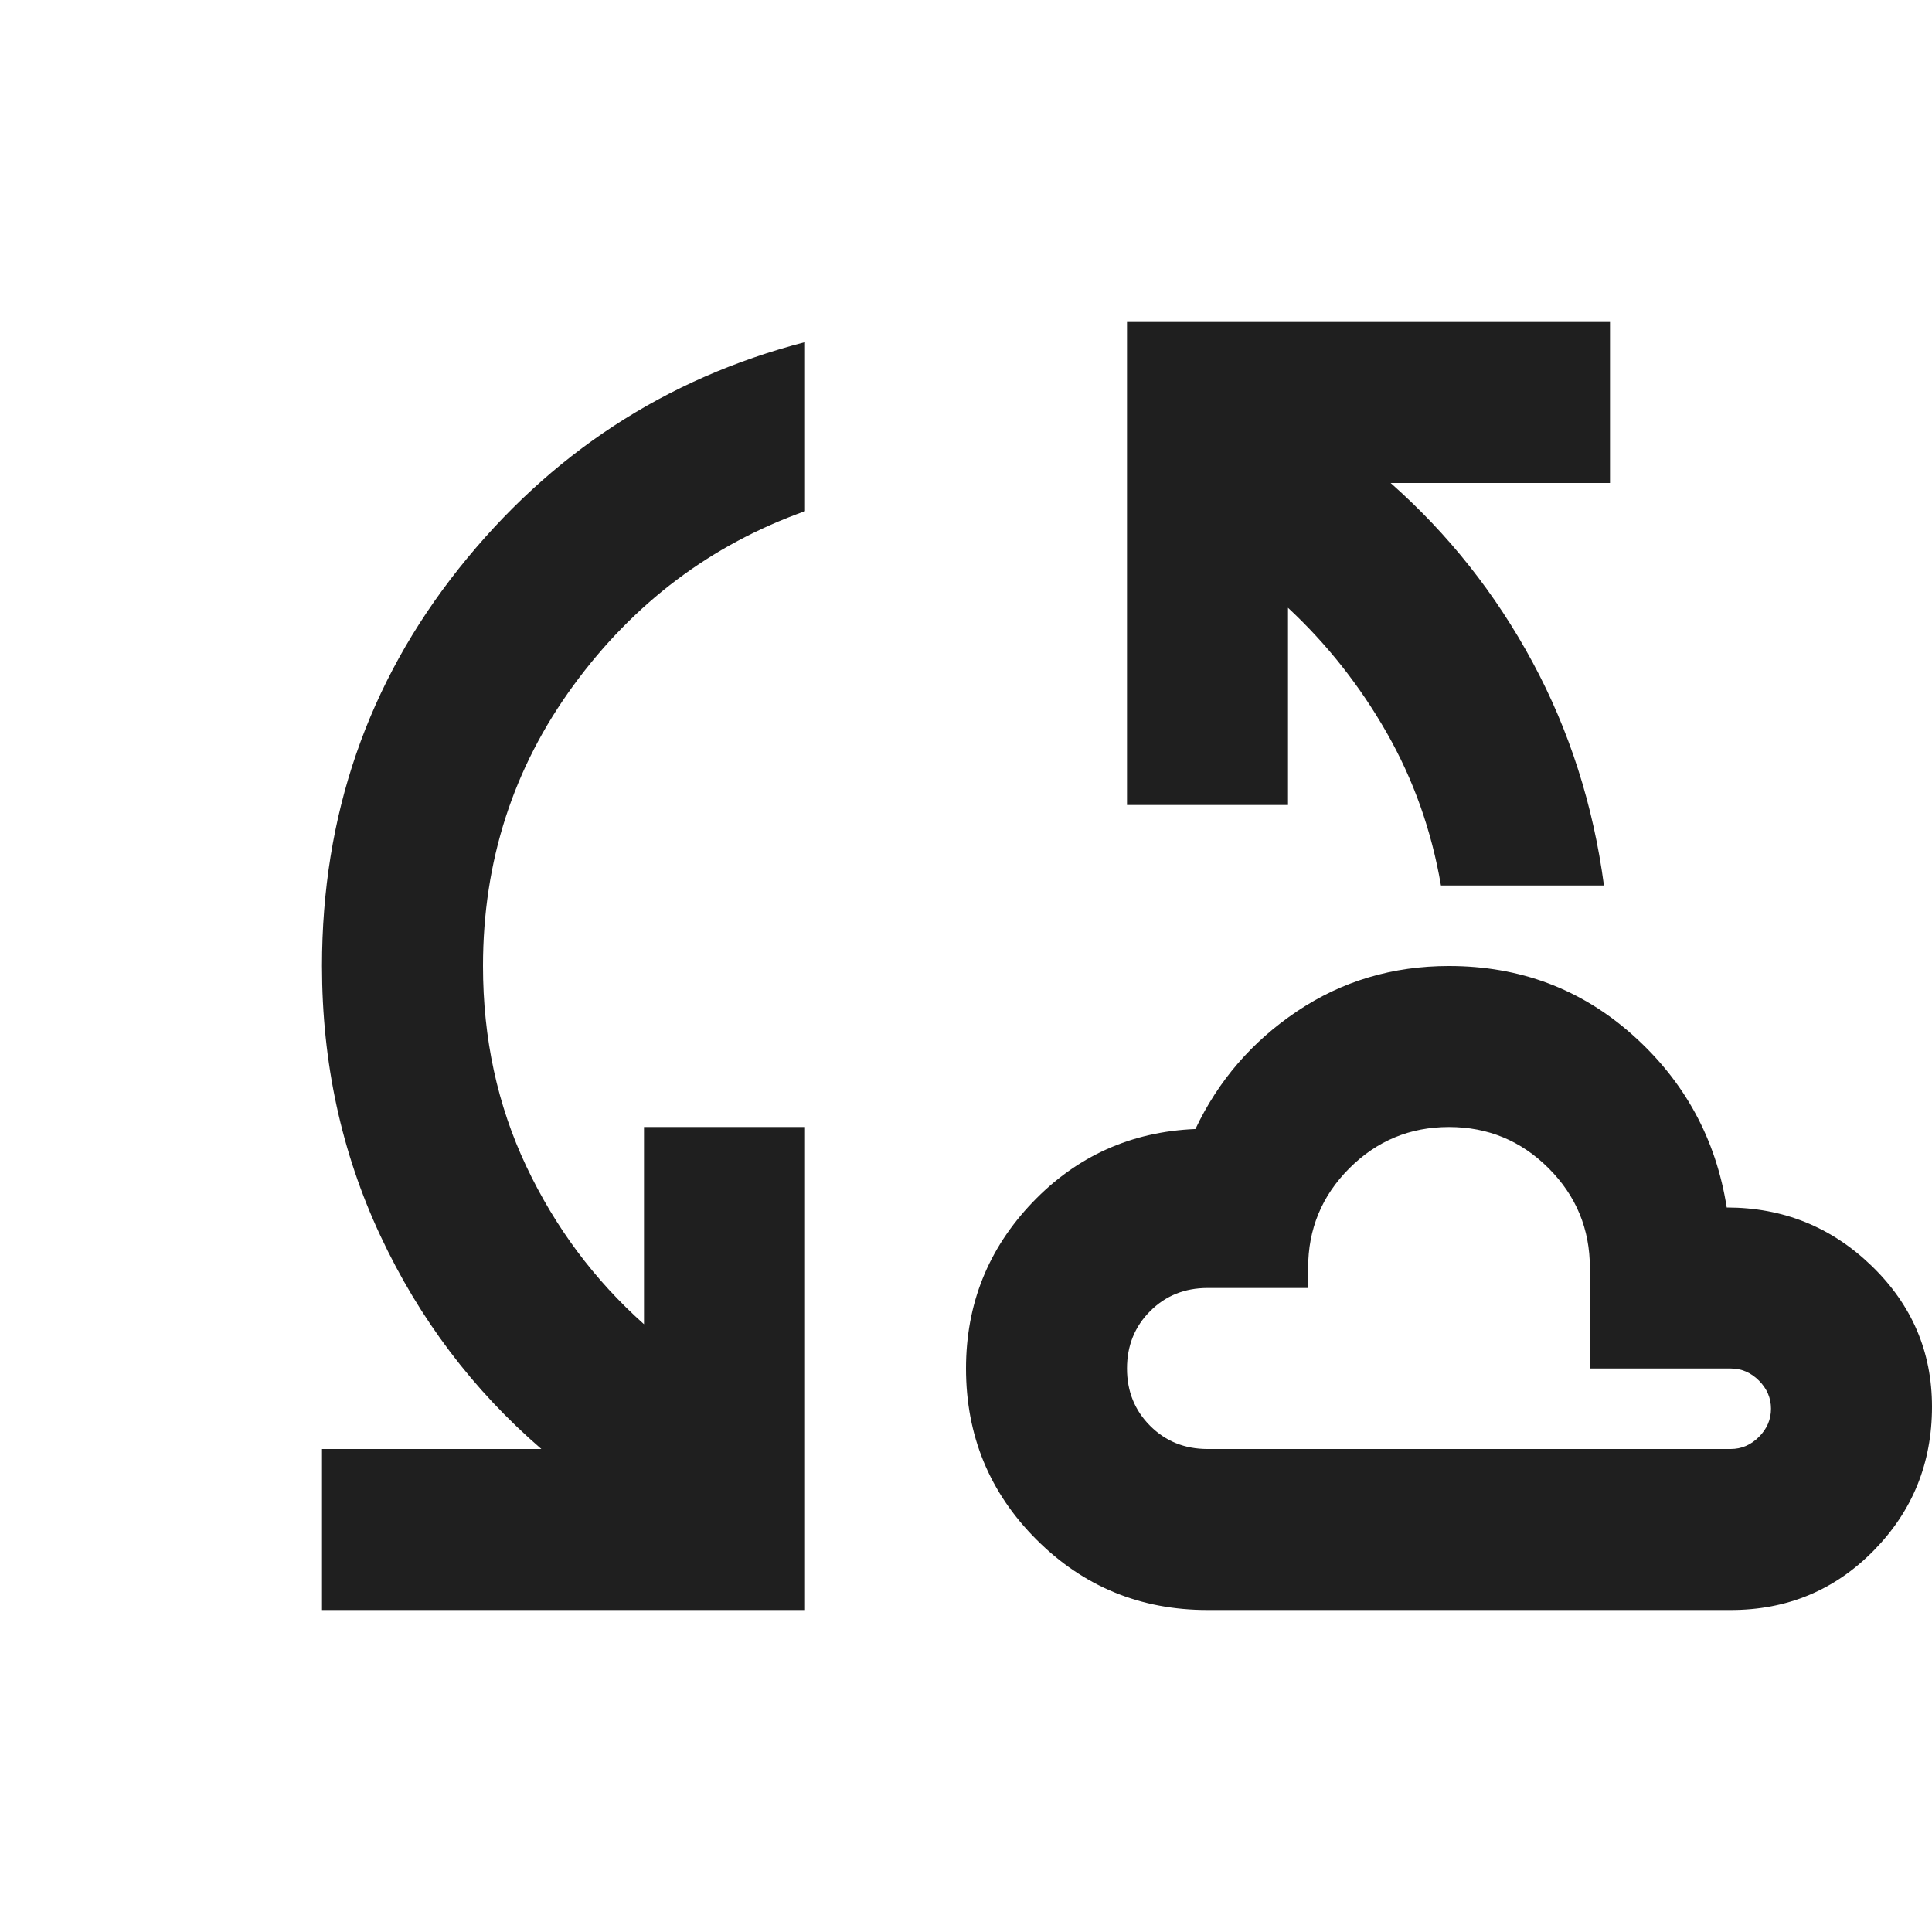
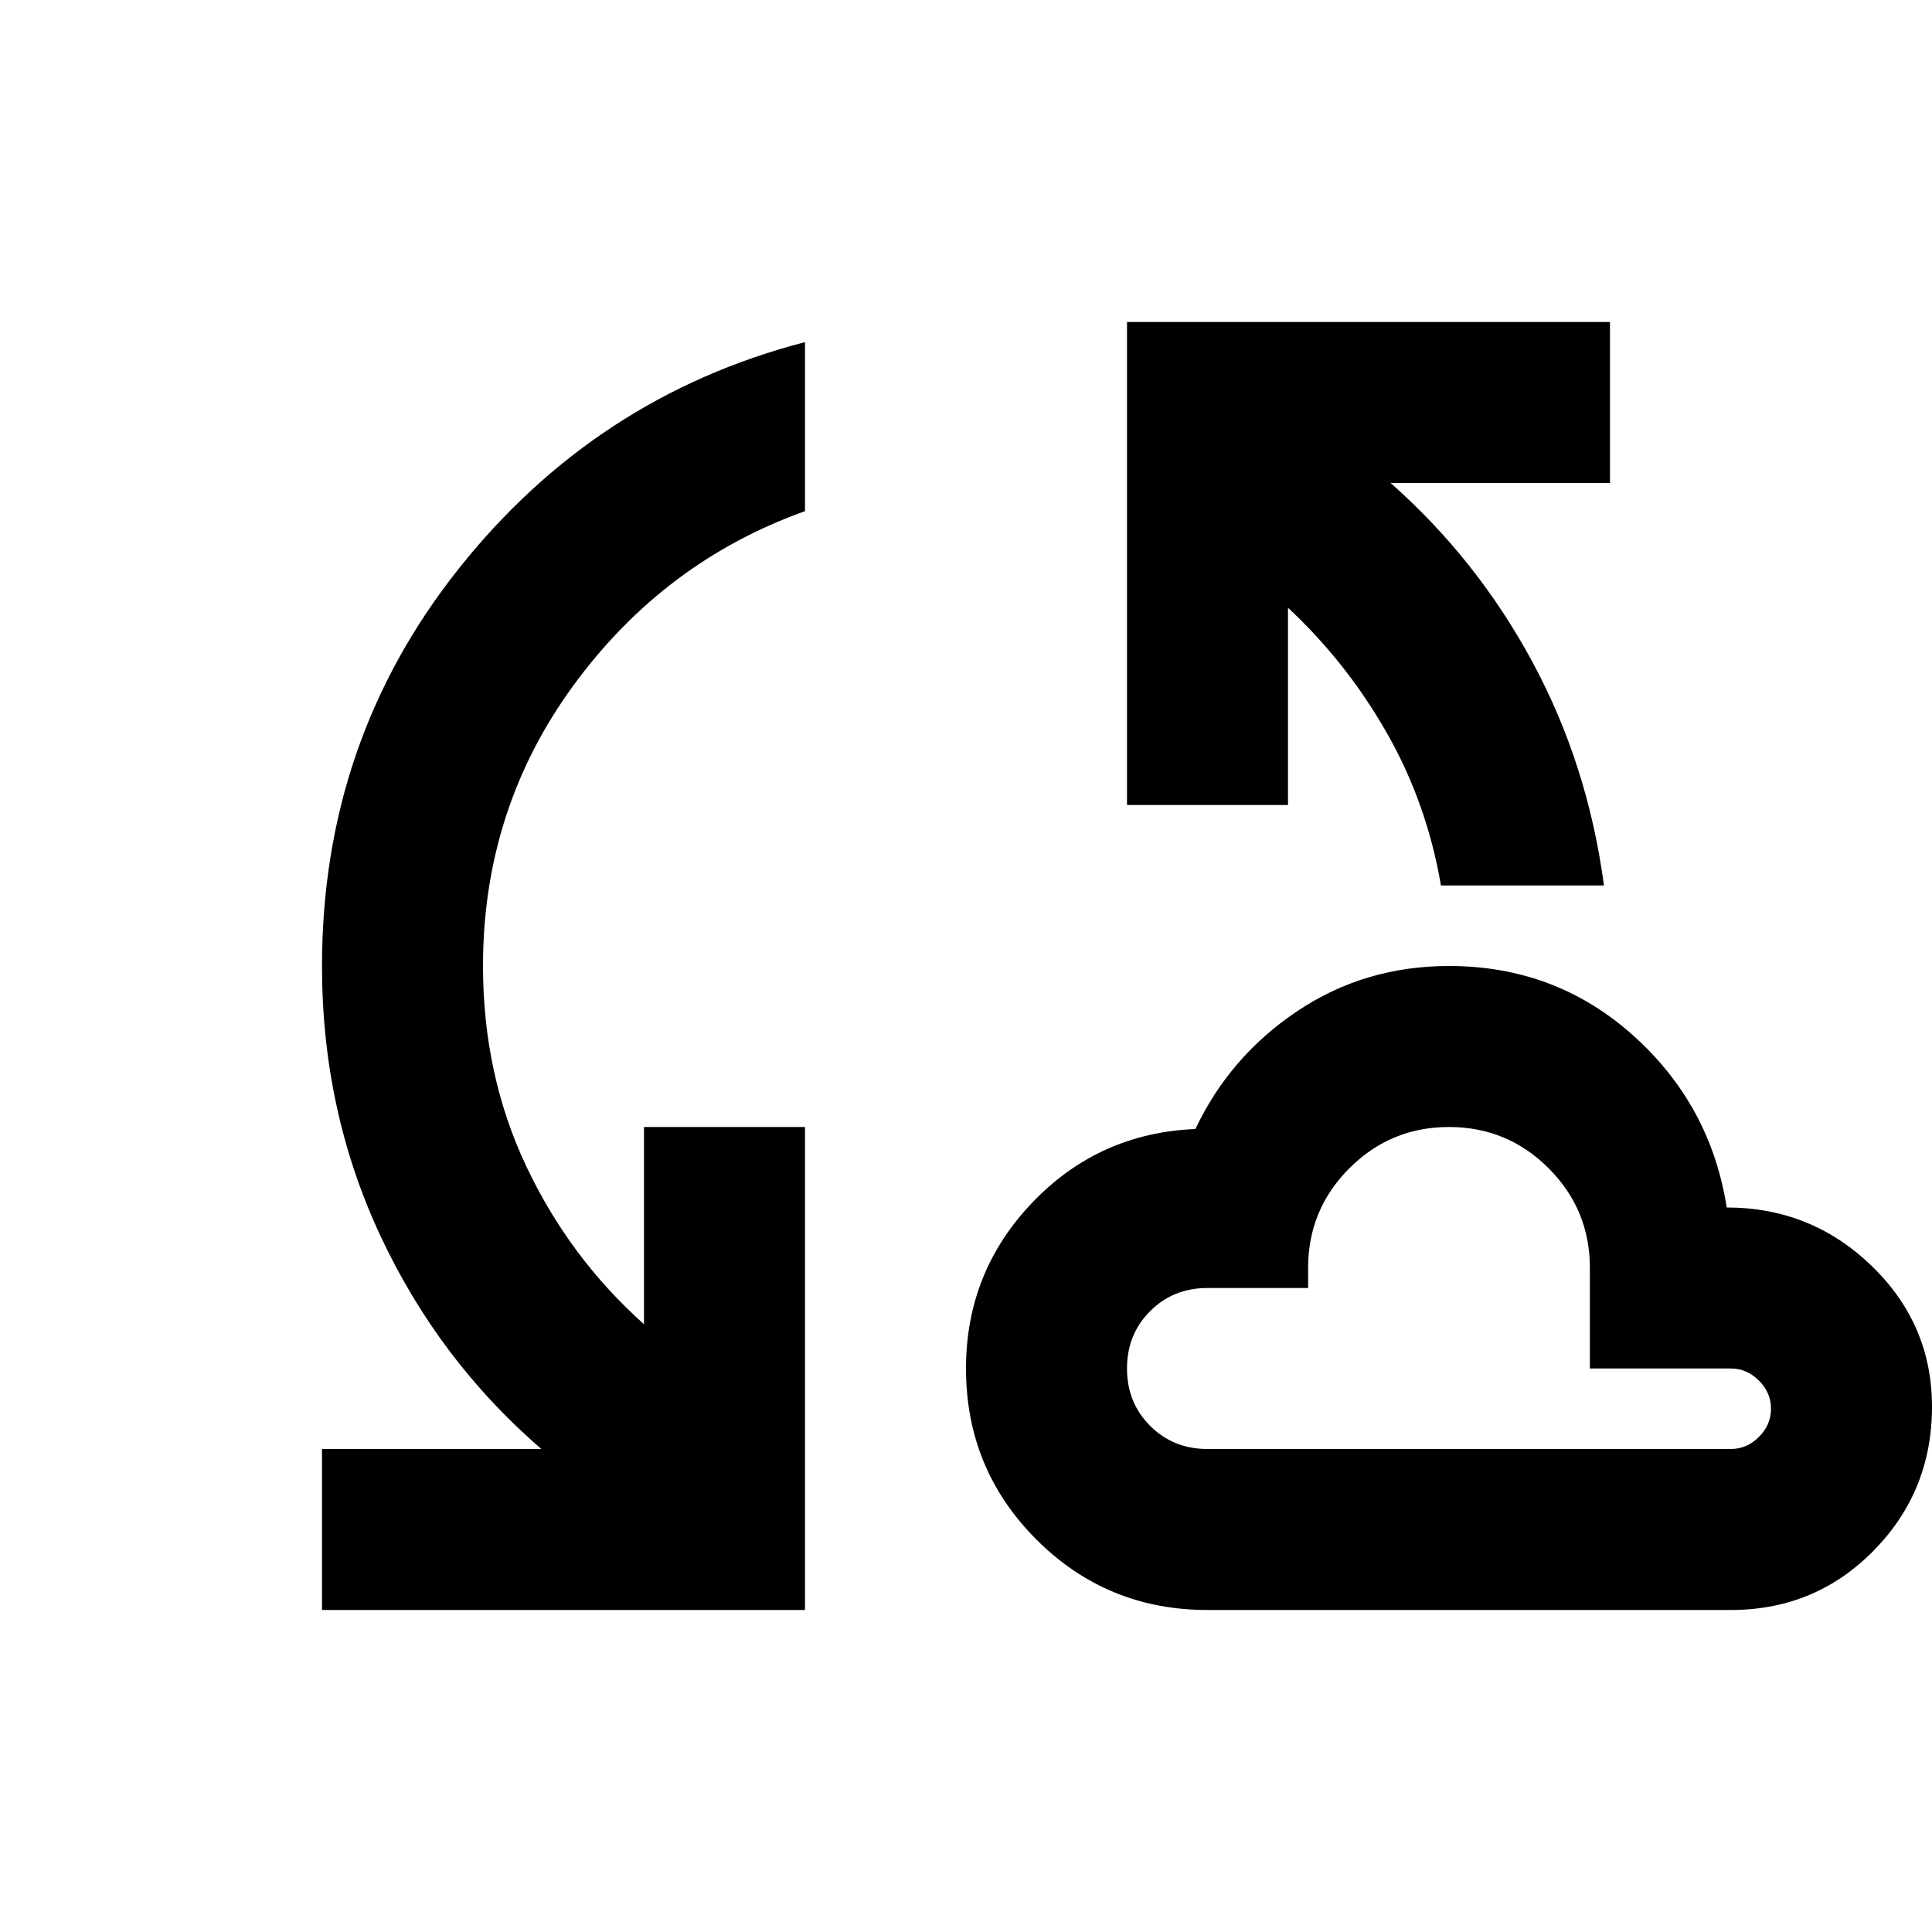
- <svg xmlns="http://www.w3.org/2000/svg" height="24px" viewBox="0 -960 960 960" width="24px" fill="#1f1f1f">
+ <svg xmlns="http://www.w3.org/2000/svg" height="24" viewBox="0 -960 960 960" width="24">
  <path d="M160-160v-80h109q-51-44-80-106t-29-134q0-112 68-197.5T400-790v84q-70 25-115 86.5T240-480q0 54 21.5 99.5T320-302v-98h80v240H160Zm440 0q-50 0-85-35t-35-85q0-48 33-82.5t81-36.5q17-36 50.5-58.5T720-480q53 0 91.5 34.5T858-360q42 0 72 29t30 70q0 42-29 71.5T860-160H600Zm116-360q-7-41-27-76t-49-62v98h-80v-240h240v80H691q43 38 70.5 89T797-520h-81ZM600-240h260q8 0 14-6t6-14q0-8-6-14t-14-6h-70v-50q0-29-20.5-49.5T720-400q-29 0-49.5 20.5T650-330v10h-50q-17 0-28.5 11.5T560-280q0 17 11.5 28.5T600-240Zm120-80Z" />
</svg>
